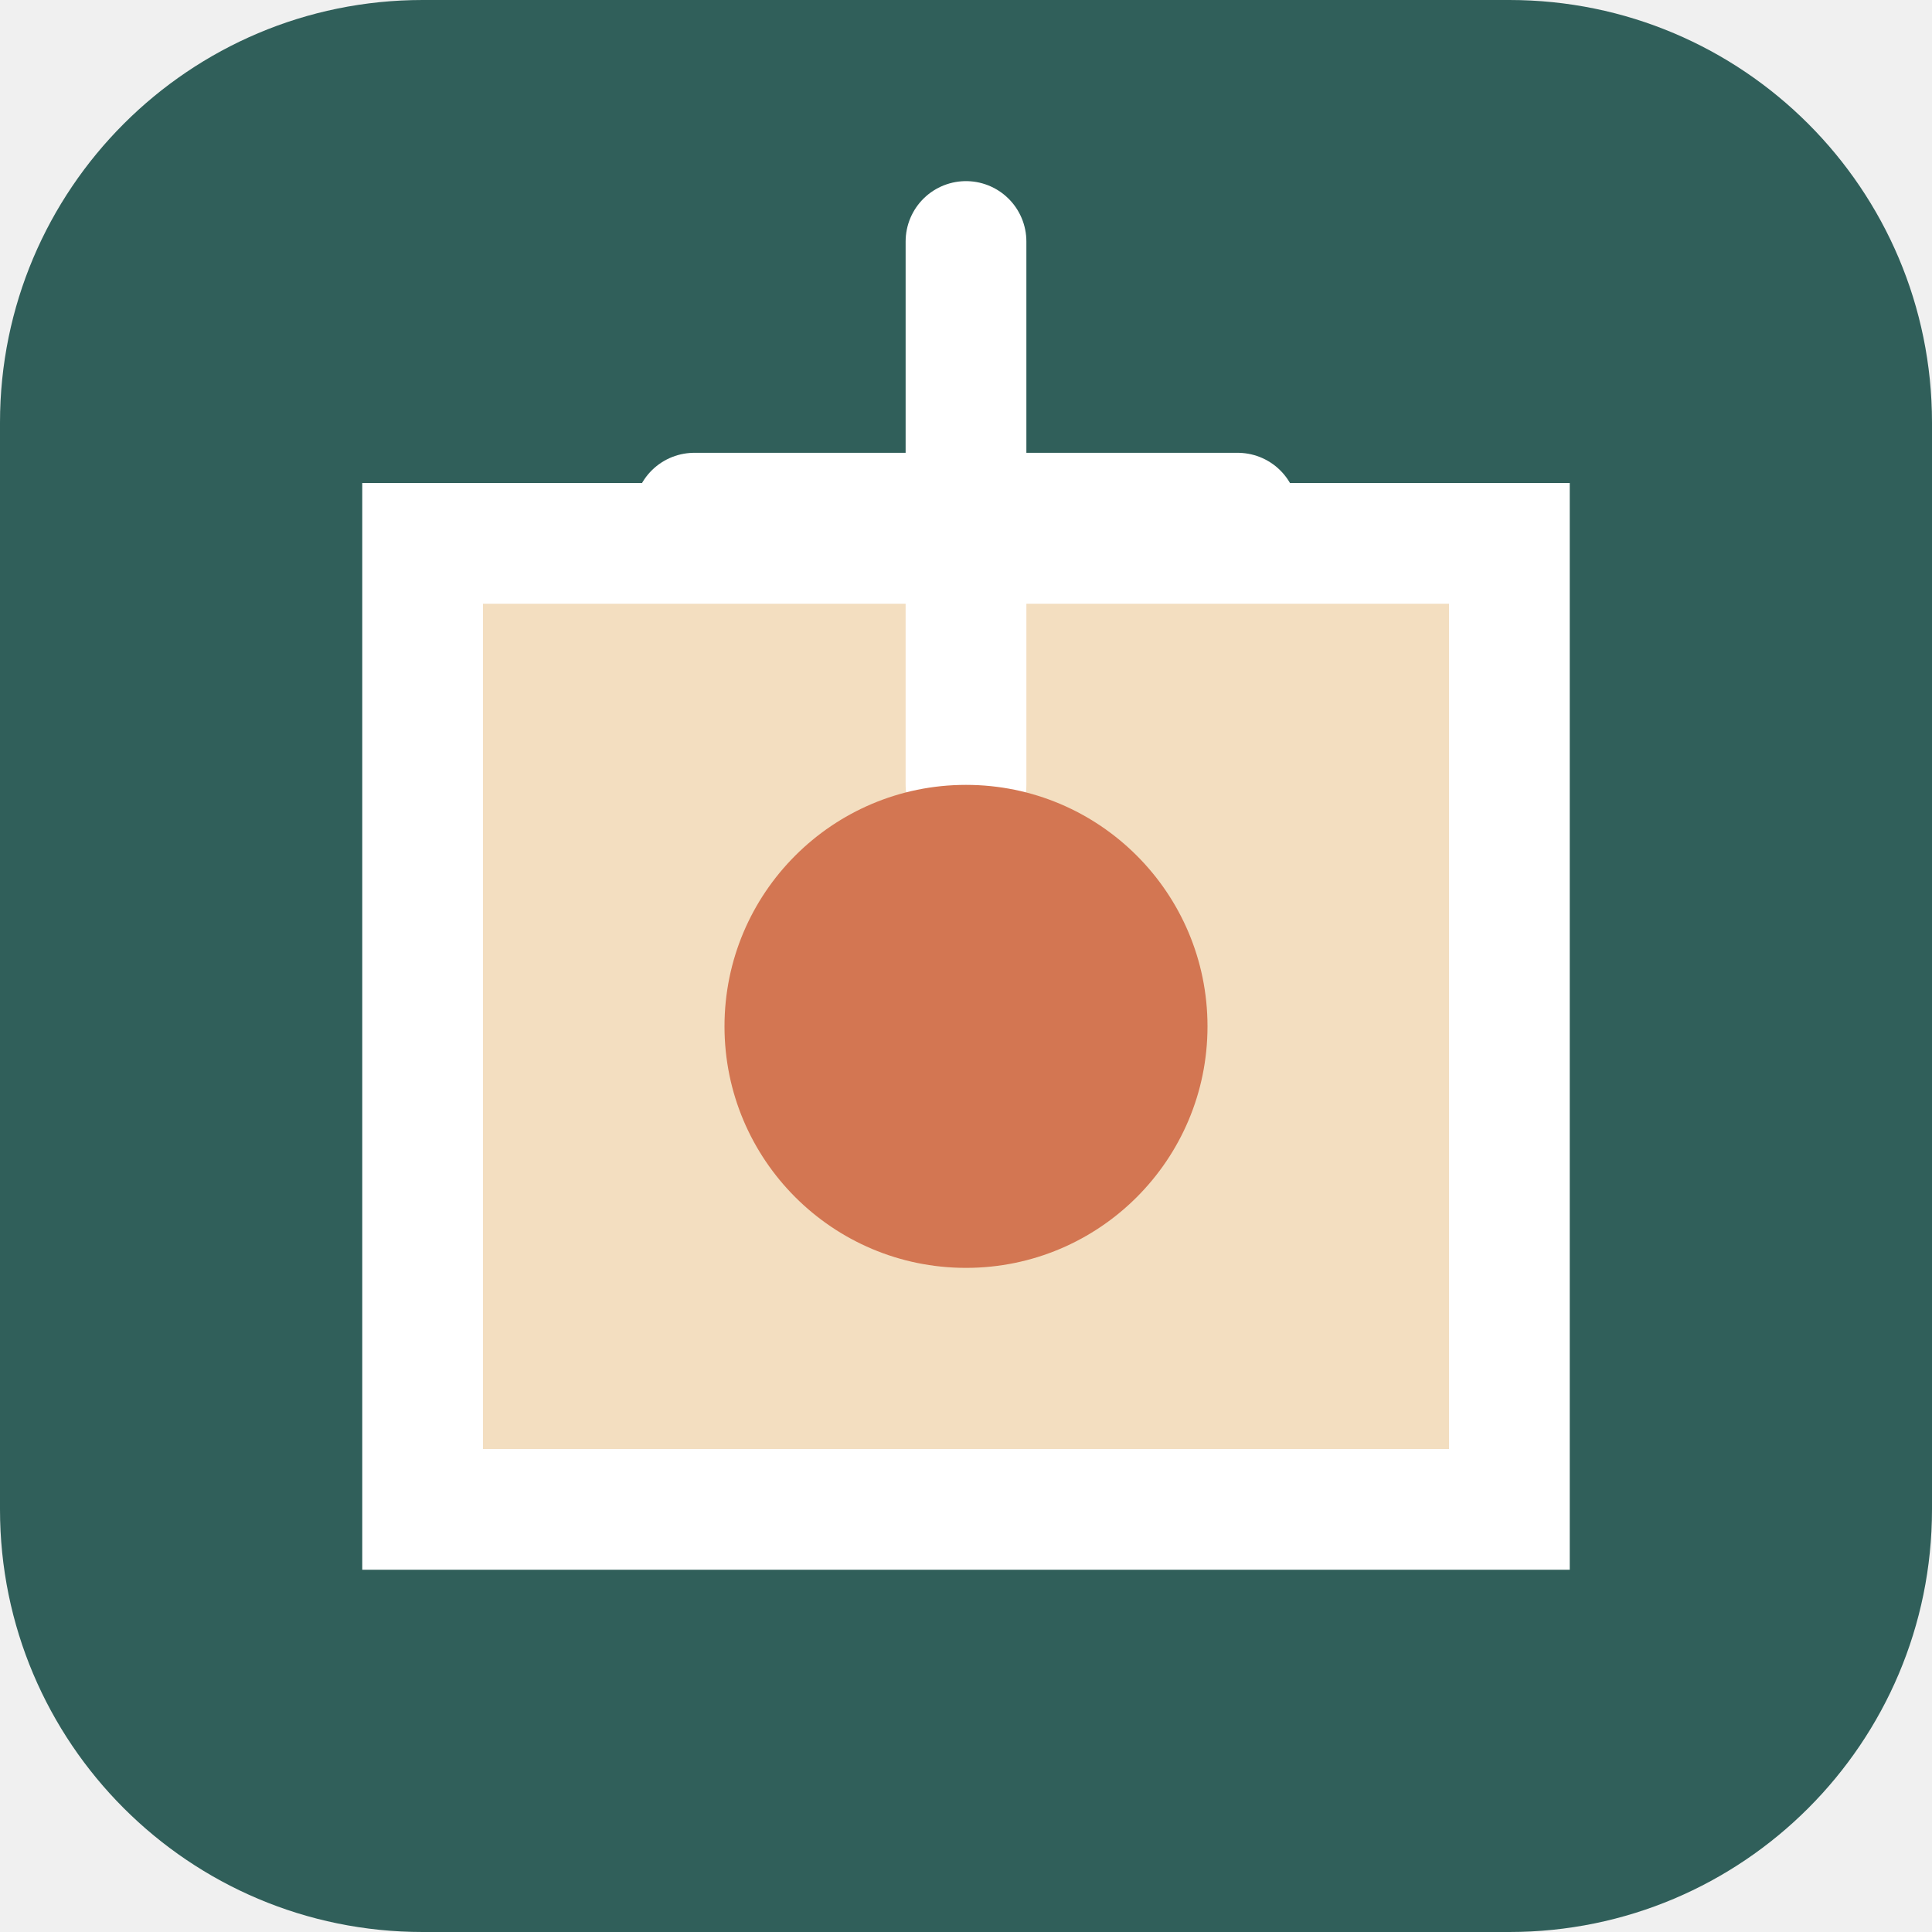
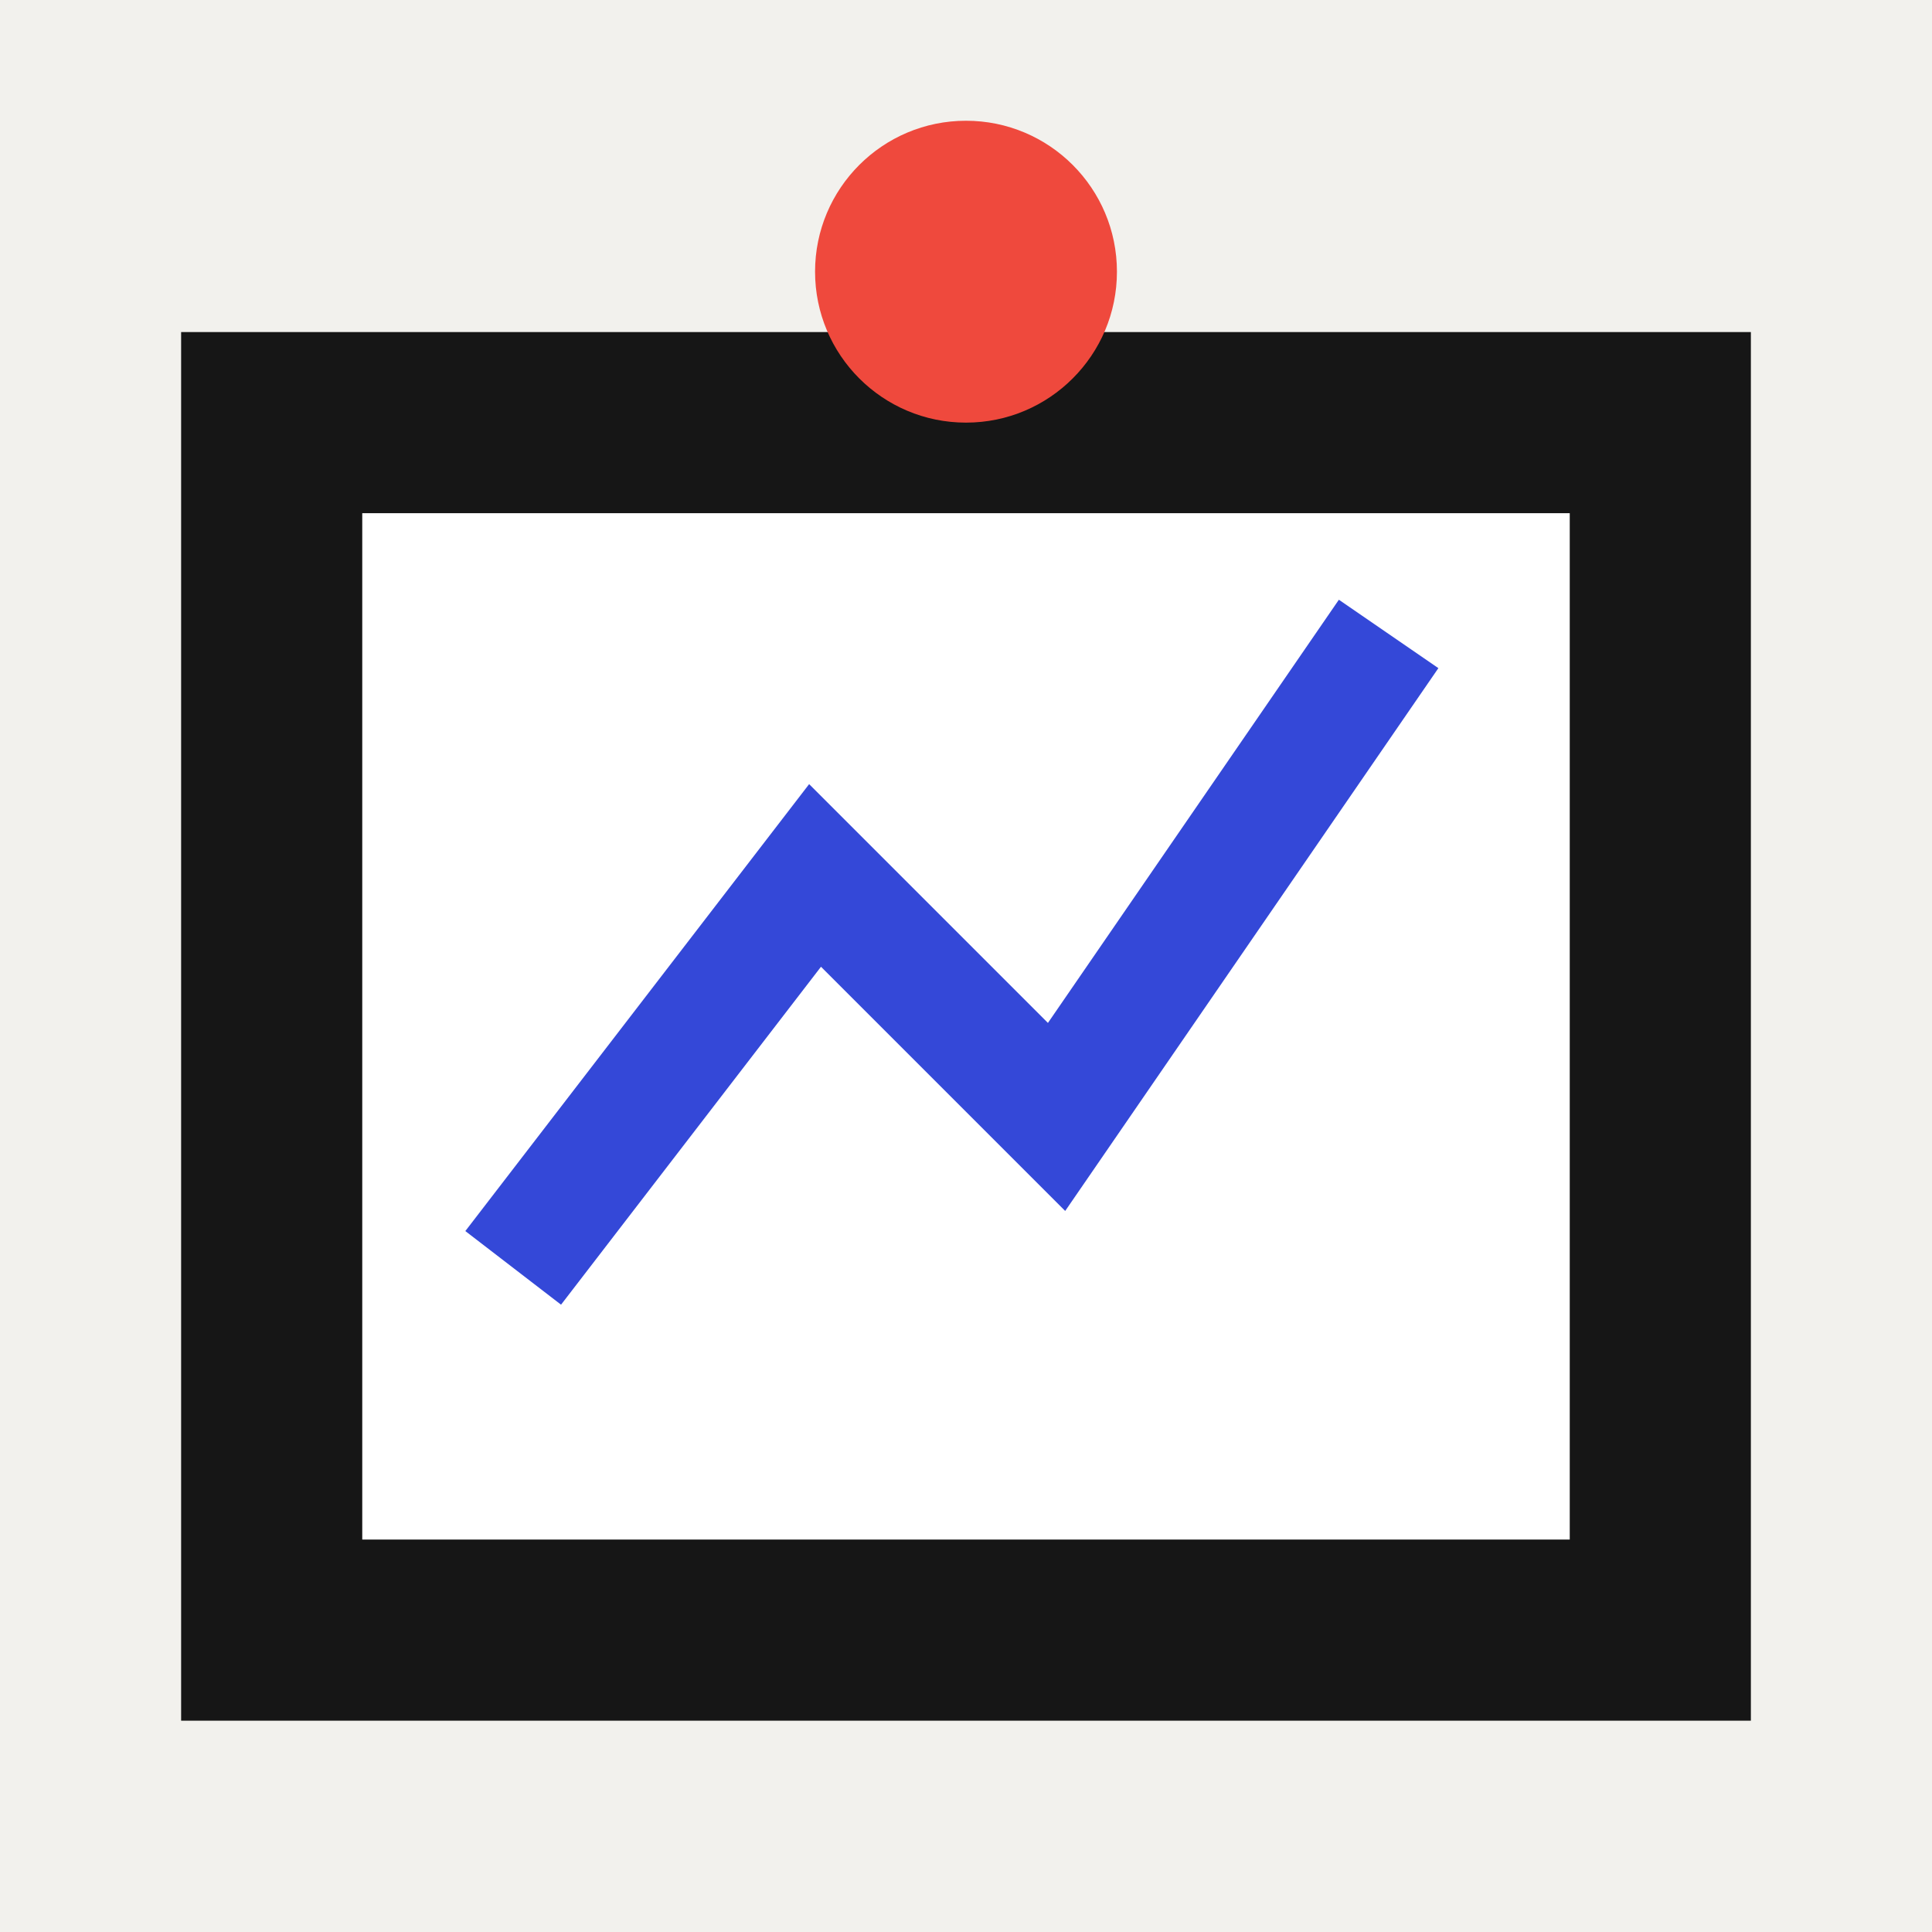
<svg xmlns="http://www.w3.org/2000/svg" viewBox="0 0 64 64">
-   <rect width="64" height="64" rx="14" fill="#305f5a" />
-   <path d="M14 18h36v32H14z" fill="#f3dec0" stroke="#fff" stroke-width="4" />
-   <path d="M32 8v18M23 17h18" stroke="#fff" stroke-width="4" stroke-linecap="round" />
-   <circle cx="32" cy="34" r="8" fill="#d37652" />
+   <rect width="64" height="64" fill="#f2f1ed" />
+   <rect x="9" y="14" width="46" height="40" fill="#fff" stroke="#161616" stroke-width="6" />
+   <path d="m17 42 10-13 8 8 11-16" fill="none" stroke="#3448d8" stroke-width="4" />
+   <circle cx="32" cy="9" r="5" fill="#ef493d" />
</svg>
